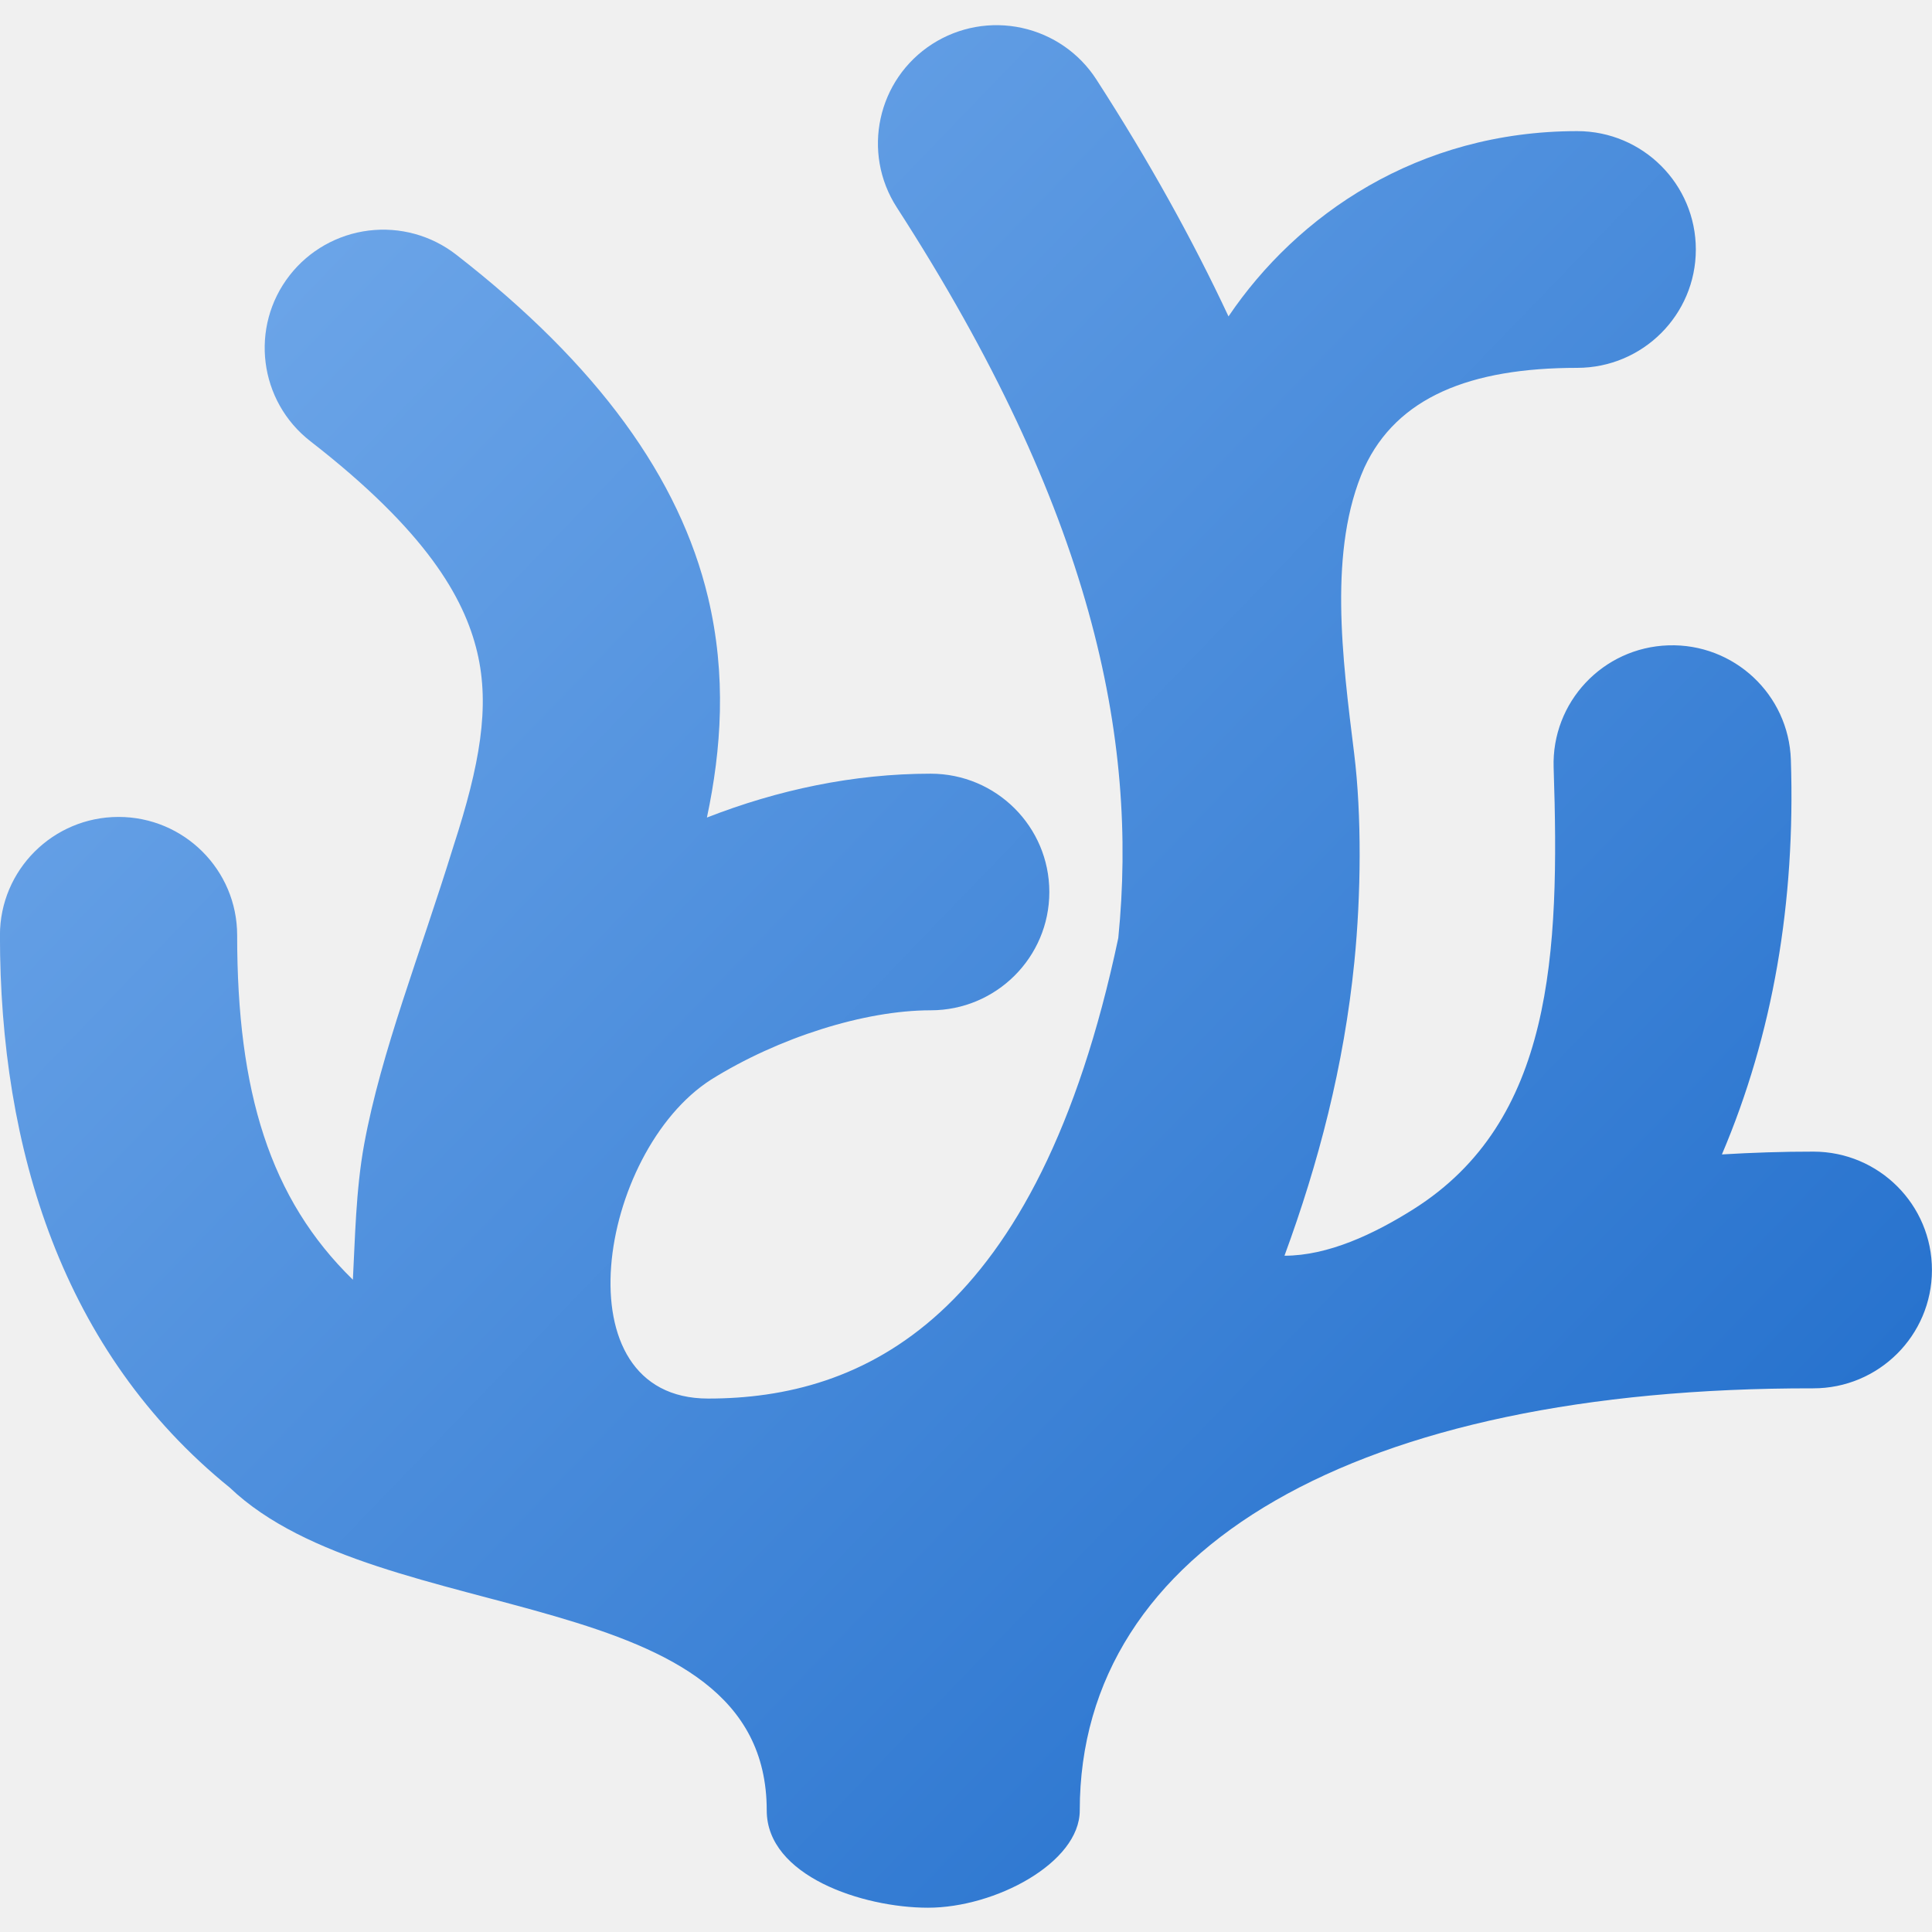
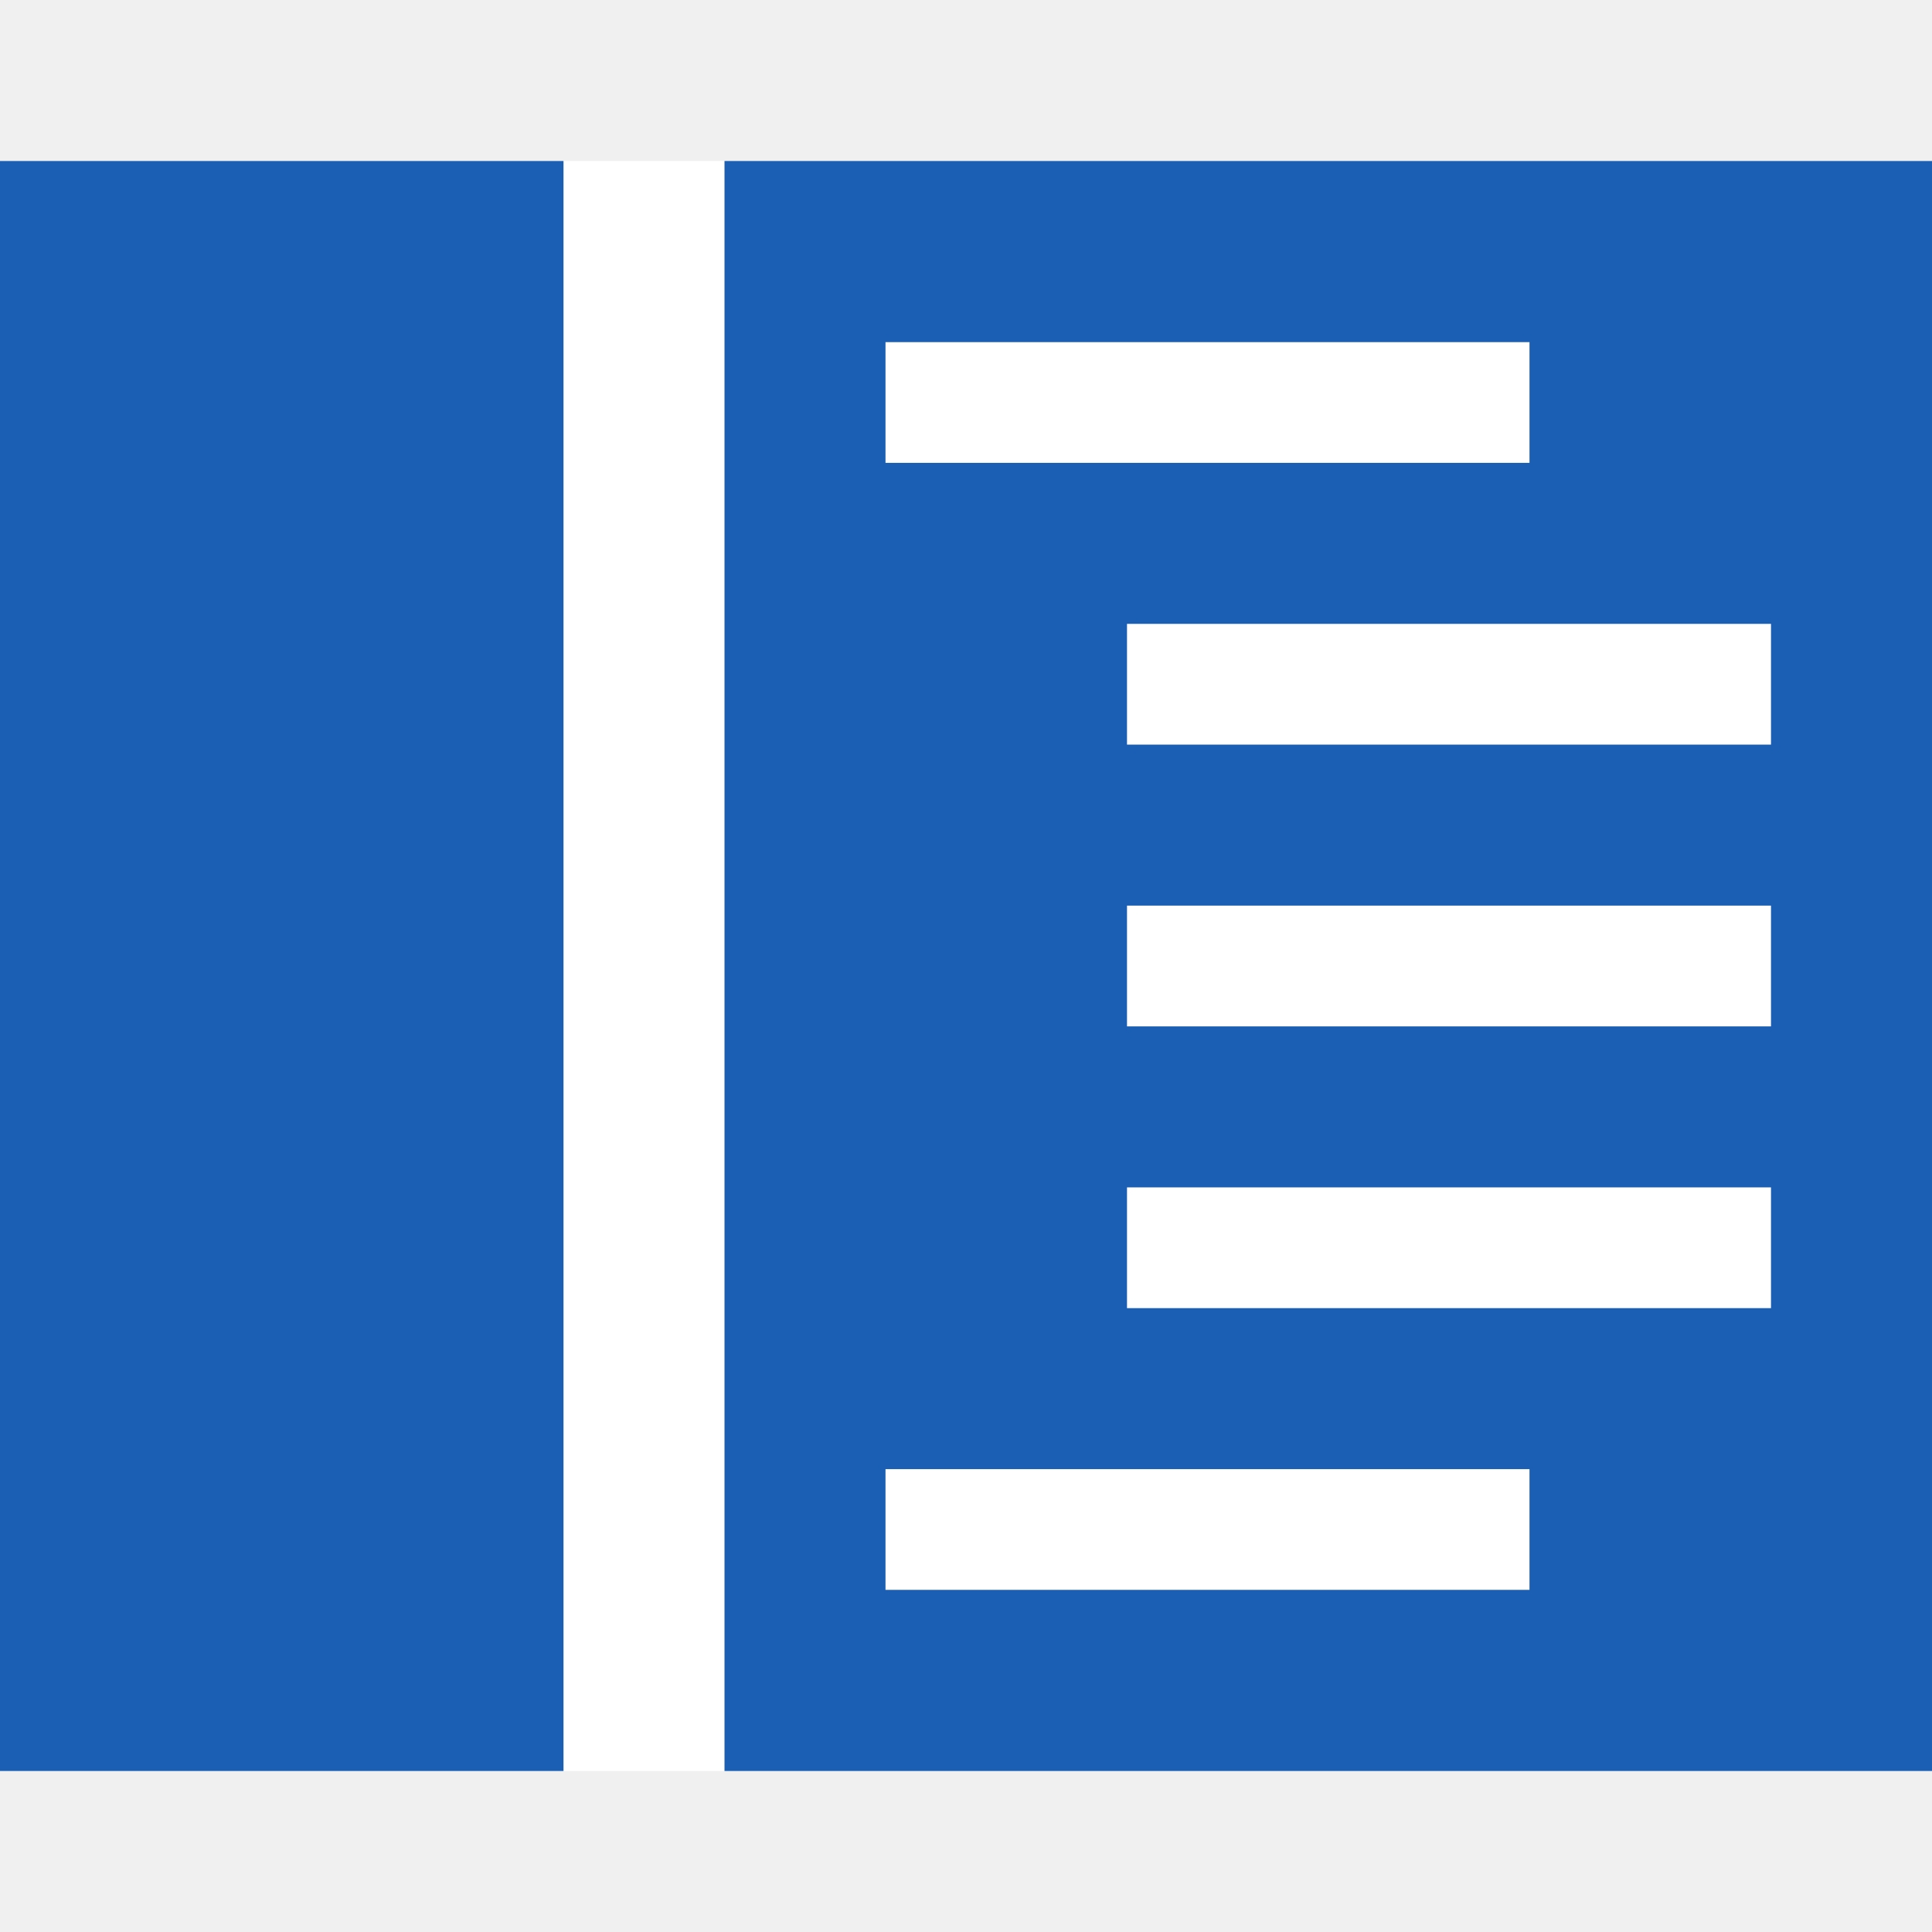
- <svg xmlns="http://www.w3.org/2000/svg" version="1.1" x="0" y="0" width="1024" height="1024" viewBox="0, 0, 100, 100">
-   <defs>
-     <linearGradient id="Gradient_1" gradientUnits="userSpaceOnUse" x1="199.997" y1="214.302" x2="296.665" y2="307.573" gradientTransform="matrix(1, 0, 0, 1, -200, -213)">
-       <stop offset="0" stop-color="#78AEED" />
-       <stop offset="1" stop-color="#1D6BCA" />
-     </linearGradient>
-   </defs>
-   <g id="Layer_1">
-     <path d="M48.26,2.274 C45.406,4.105 44.583,7.898 46.422,10.742 C56.531,26.397 58.917,38.205 57.882,48.553 C53.698,68.369 44.603,72.389 36.655,72.389 C28.895,72.389 30.973,59.618 36.806,55.88 C40.288,53.706 44.748,52.293 48.171,52.293 C51.563,52.293 54.313,49.552 54.313,46.17 C54.313,42.787 51.563,40.046 48.171,40.046 C44.173,40.046 40.251,40.886 36.59,42.316 C37.338,38.787 37.614,34.973 36.647,30.919 C35.179,24.763 30.953,18.883 23.615,13.183 C22.33,12.183 20.7,11.734 19.083,11.934 C17.466,12.134 15.995,12.966 14.994,14.248 C12.912,16.918 13.394,20.766 16.072,22.843 C22.05,27.486 24.024,30.923 24.699,33.752 C25.374,36.581 24.831,39.616 23.475,43.786 C21.742,49.406 19.73,54.423 18.848,59.234 C18.414,61.602 18.377,64.179 18.265,66.238 C13.96,62.042 12.275,56.502 12.275,48.407 C12.274,45.025 9.524,42.283 6.133,42.284 C2.744,42.287 -0.002,45.027 -0.003,48.407 C-0.003,59.463 3.23,69.983 11.895,77.001 C19.739,84.474 39.686,81.712 39.686,93.709 C39.686,97.095 44.642,98.743 48.033,98.743 C51.511,98.743 55.888,96.418 55.888,93.709 C55.888,80.097 70.233,71.824 93.848,71.86 C97.24,71.865 99.992,69.126 99.997,65.744 C100.003,62.361 97.259,59.614 93.867,59.608 C92.252,59.606 90.678,59.661 89.126,59.753 C91.766,53.544 92.937,46.708 92.695,39.324 C92.583,35.943 89.745,33.293 86.356,33.403 C82.963,33.513 80.305,36.346 80.416,39.729 C80.736,49.397 80.374,58.03 73.171,62.581 C71.123,63.874 68.742,64.996 66.484,64.996 C68.237,60.228 69.561,55.195 70.103,49.77 C70.449,46.308 70.486,42.195 70.091,39 C69.478,34.05 68.738,28.436 70.617,24.207 C72.305,20.565 76.087,19.04 81.64,19.04 C85.029,19.037 87.775,16.296 87.776,12.917 C87.778,9.534 85.031,6.79 81.64,6.787 C73.388,6.787 67.133,11.13 63.587,16.377 C61.733,12.417 59.475,8.336 56.747,4.112 C55.866,2.747 54.478,1.788 52.887,1.443 C52.099,1.272 51.285,1.257 50.491,1.399 C49.697,1.542 48.939,1.839 48.26,2.274 z" fill="url(#Gradient_1)" id="path6008" />
-   </g>
+ <svg xmlns="http://www.w3.org/2000/svg" id="Layer_1" viewBox="0 0 1024 1024">
+   <style>.st0{fill:#f6f6f6;fill-opacity:0}.st1{fill:#fff}.st2{fill:#1A5FB4}</style>
+   <path class="st0" d="M1024 1024H0V0h1024v1024z" />
+   <path class="st1" d="M1024 85.333v853.333H0V85.333h1024z" />
+   <path class="st2" d="M0 85.333h298.667v853.333H0V85.333zm1024 0v853.333H384V85.333h640zm-554.667 160h341.333v-64H469.333v64zm341.334 533.334H469.333v64h341.333l.001-64zm128-149.334H597.333v64h341.333l.001-64zm0-149.333H597.333v64h341.333l.001-64zm0-149.333H597.333v64h341.333l.001-64z" />
</svg>
